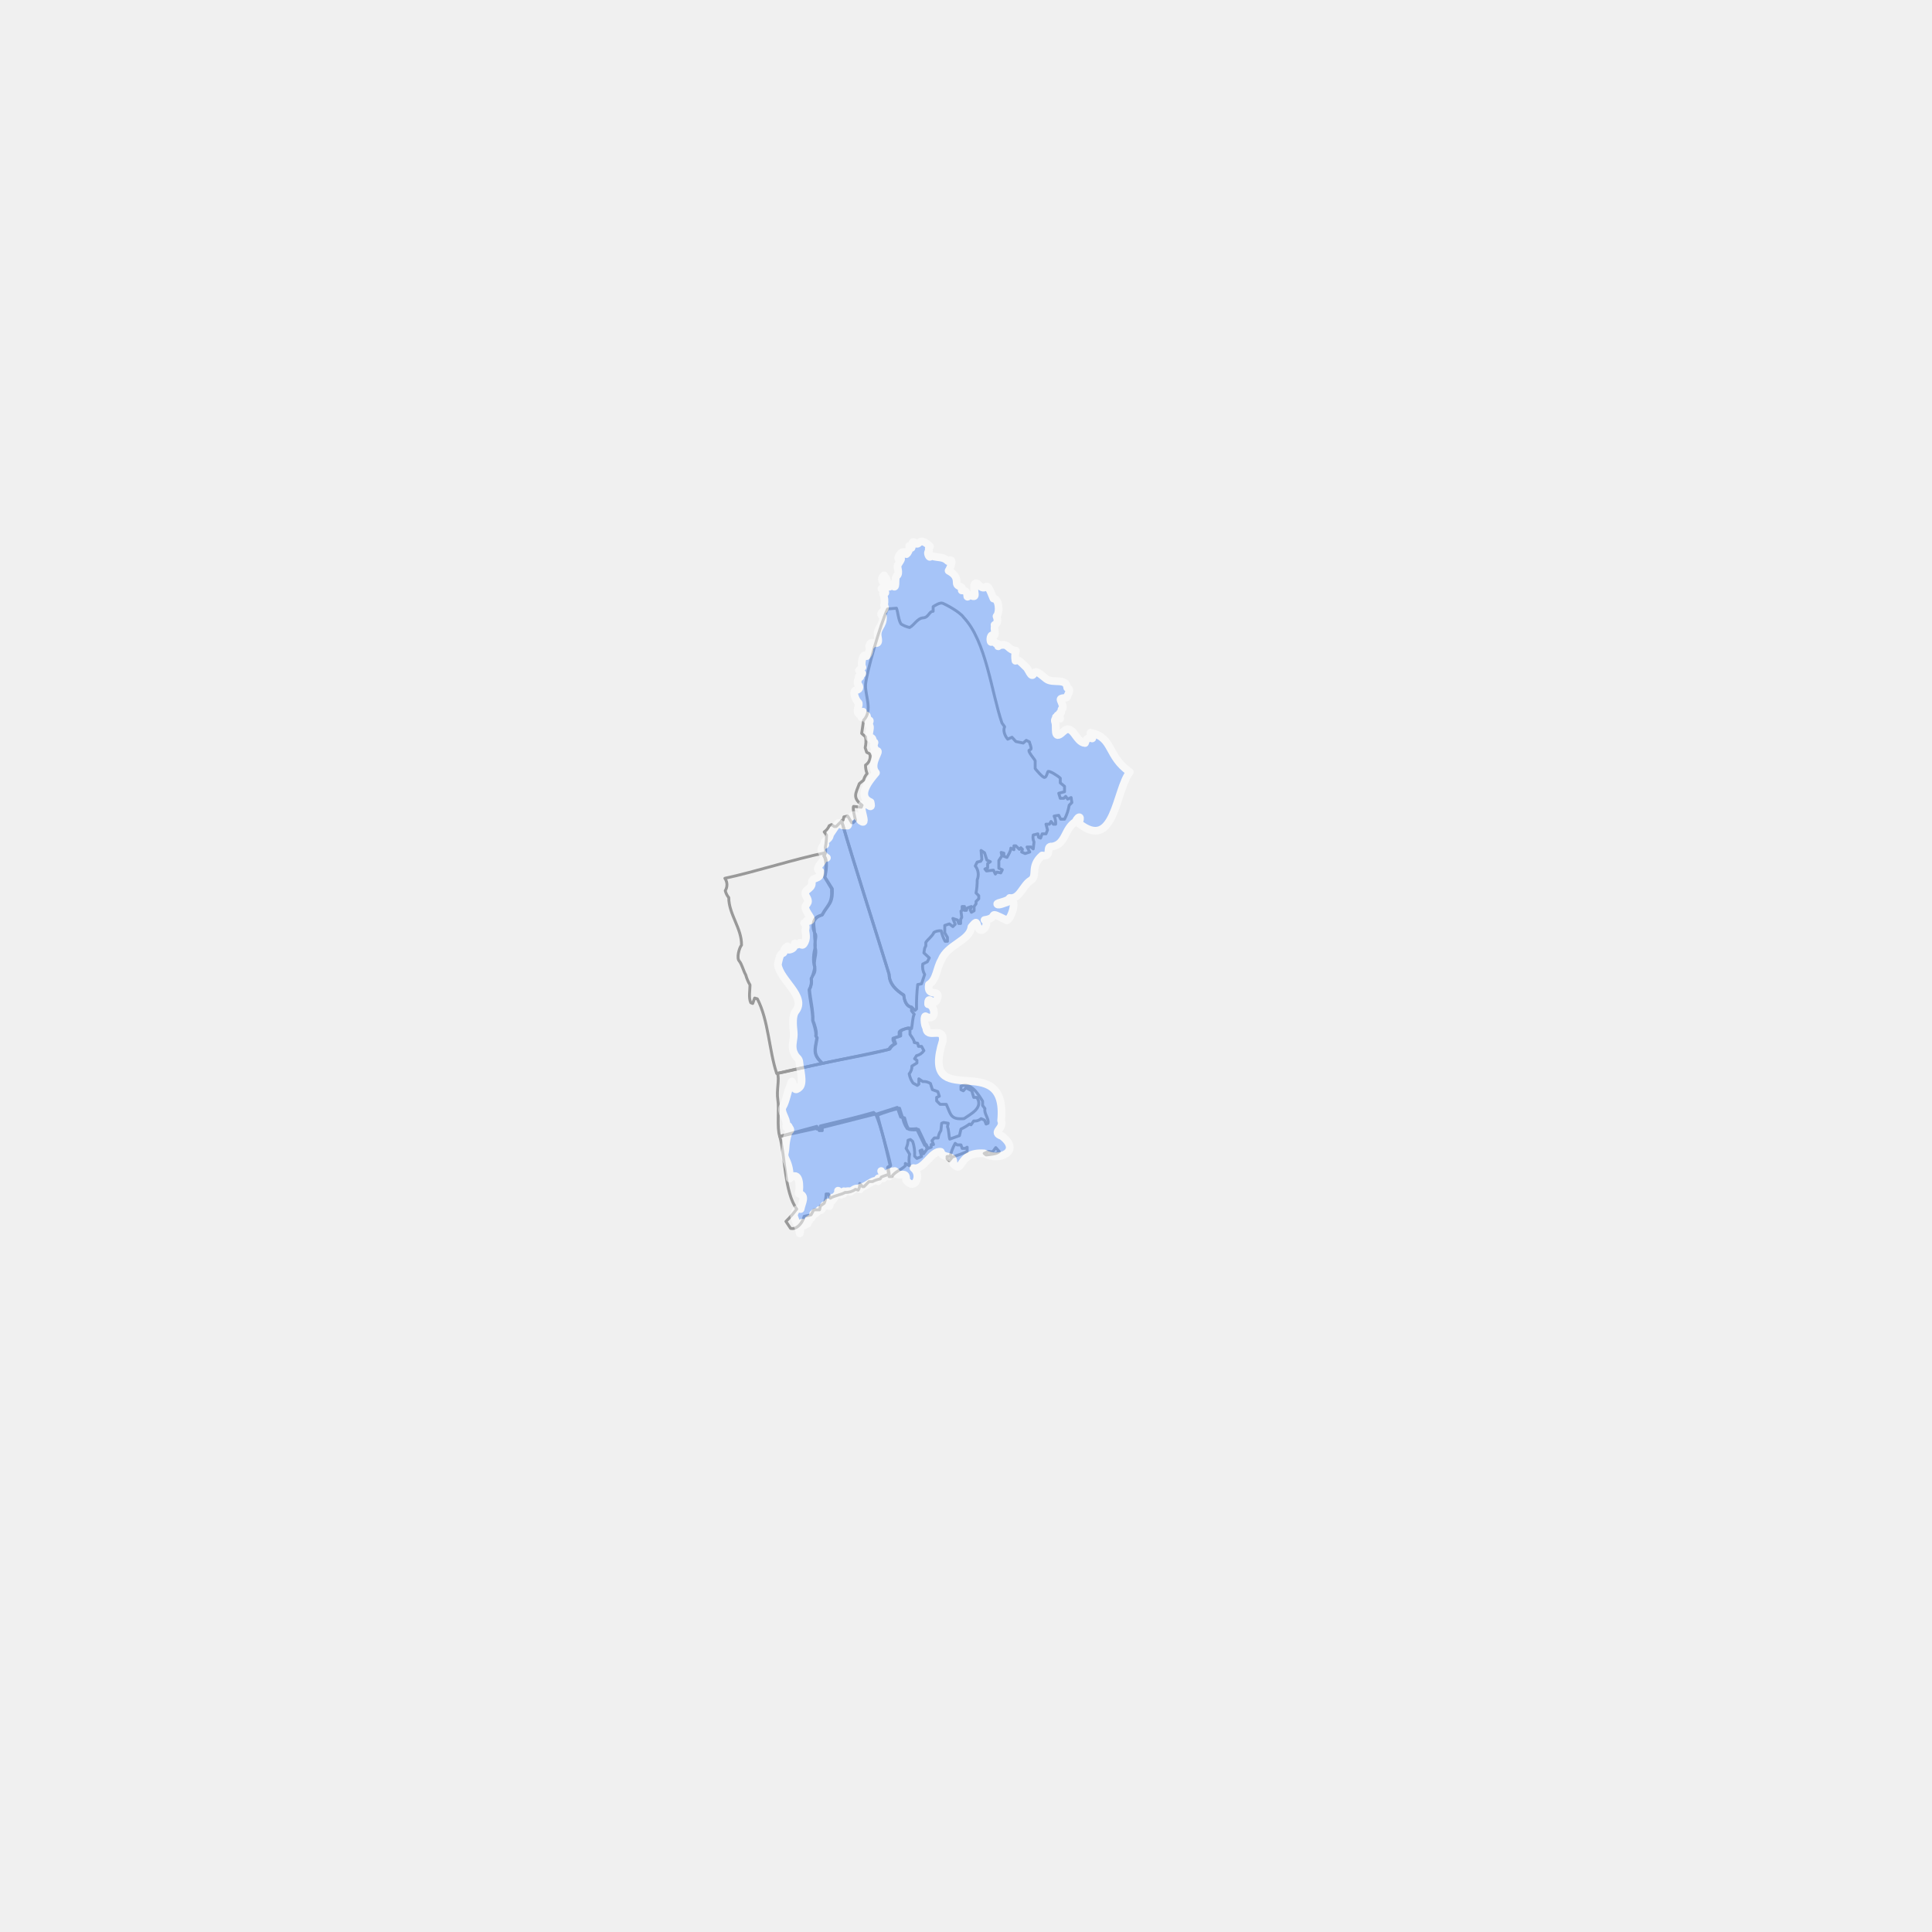
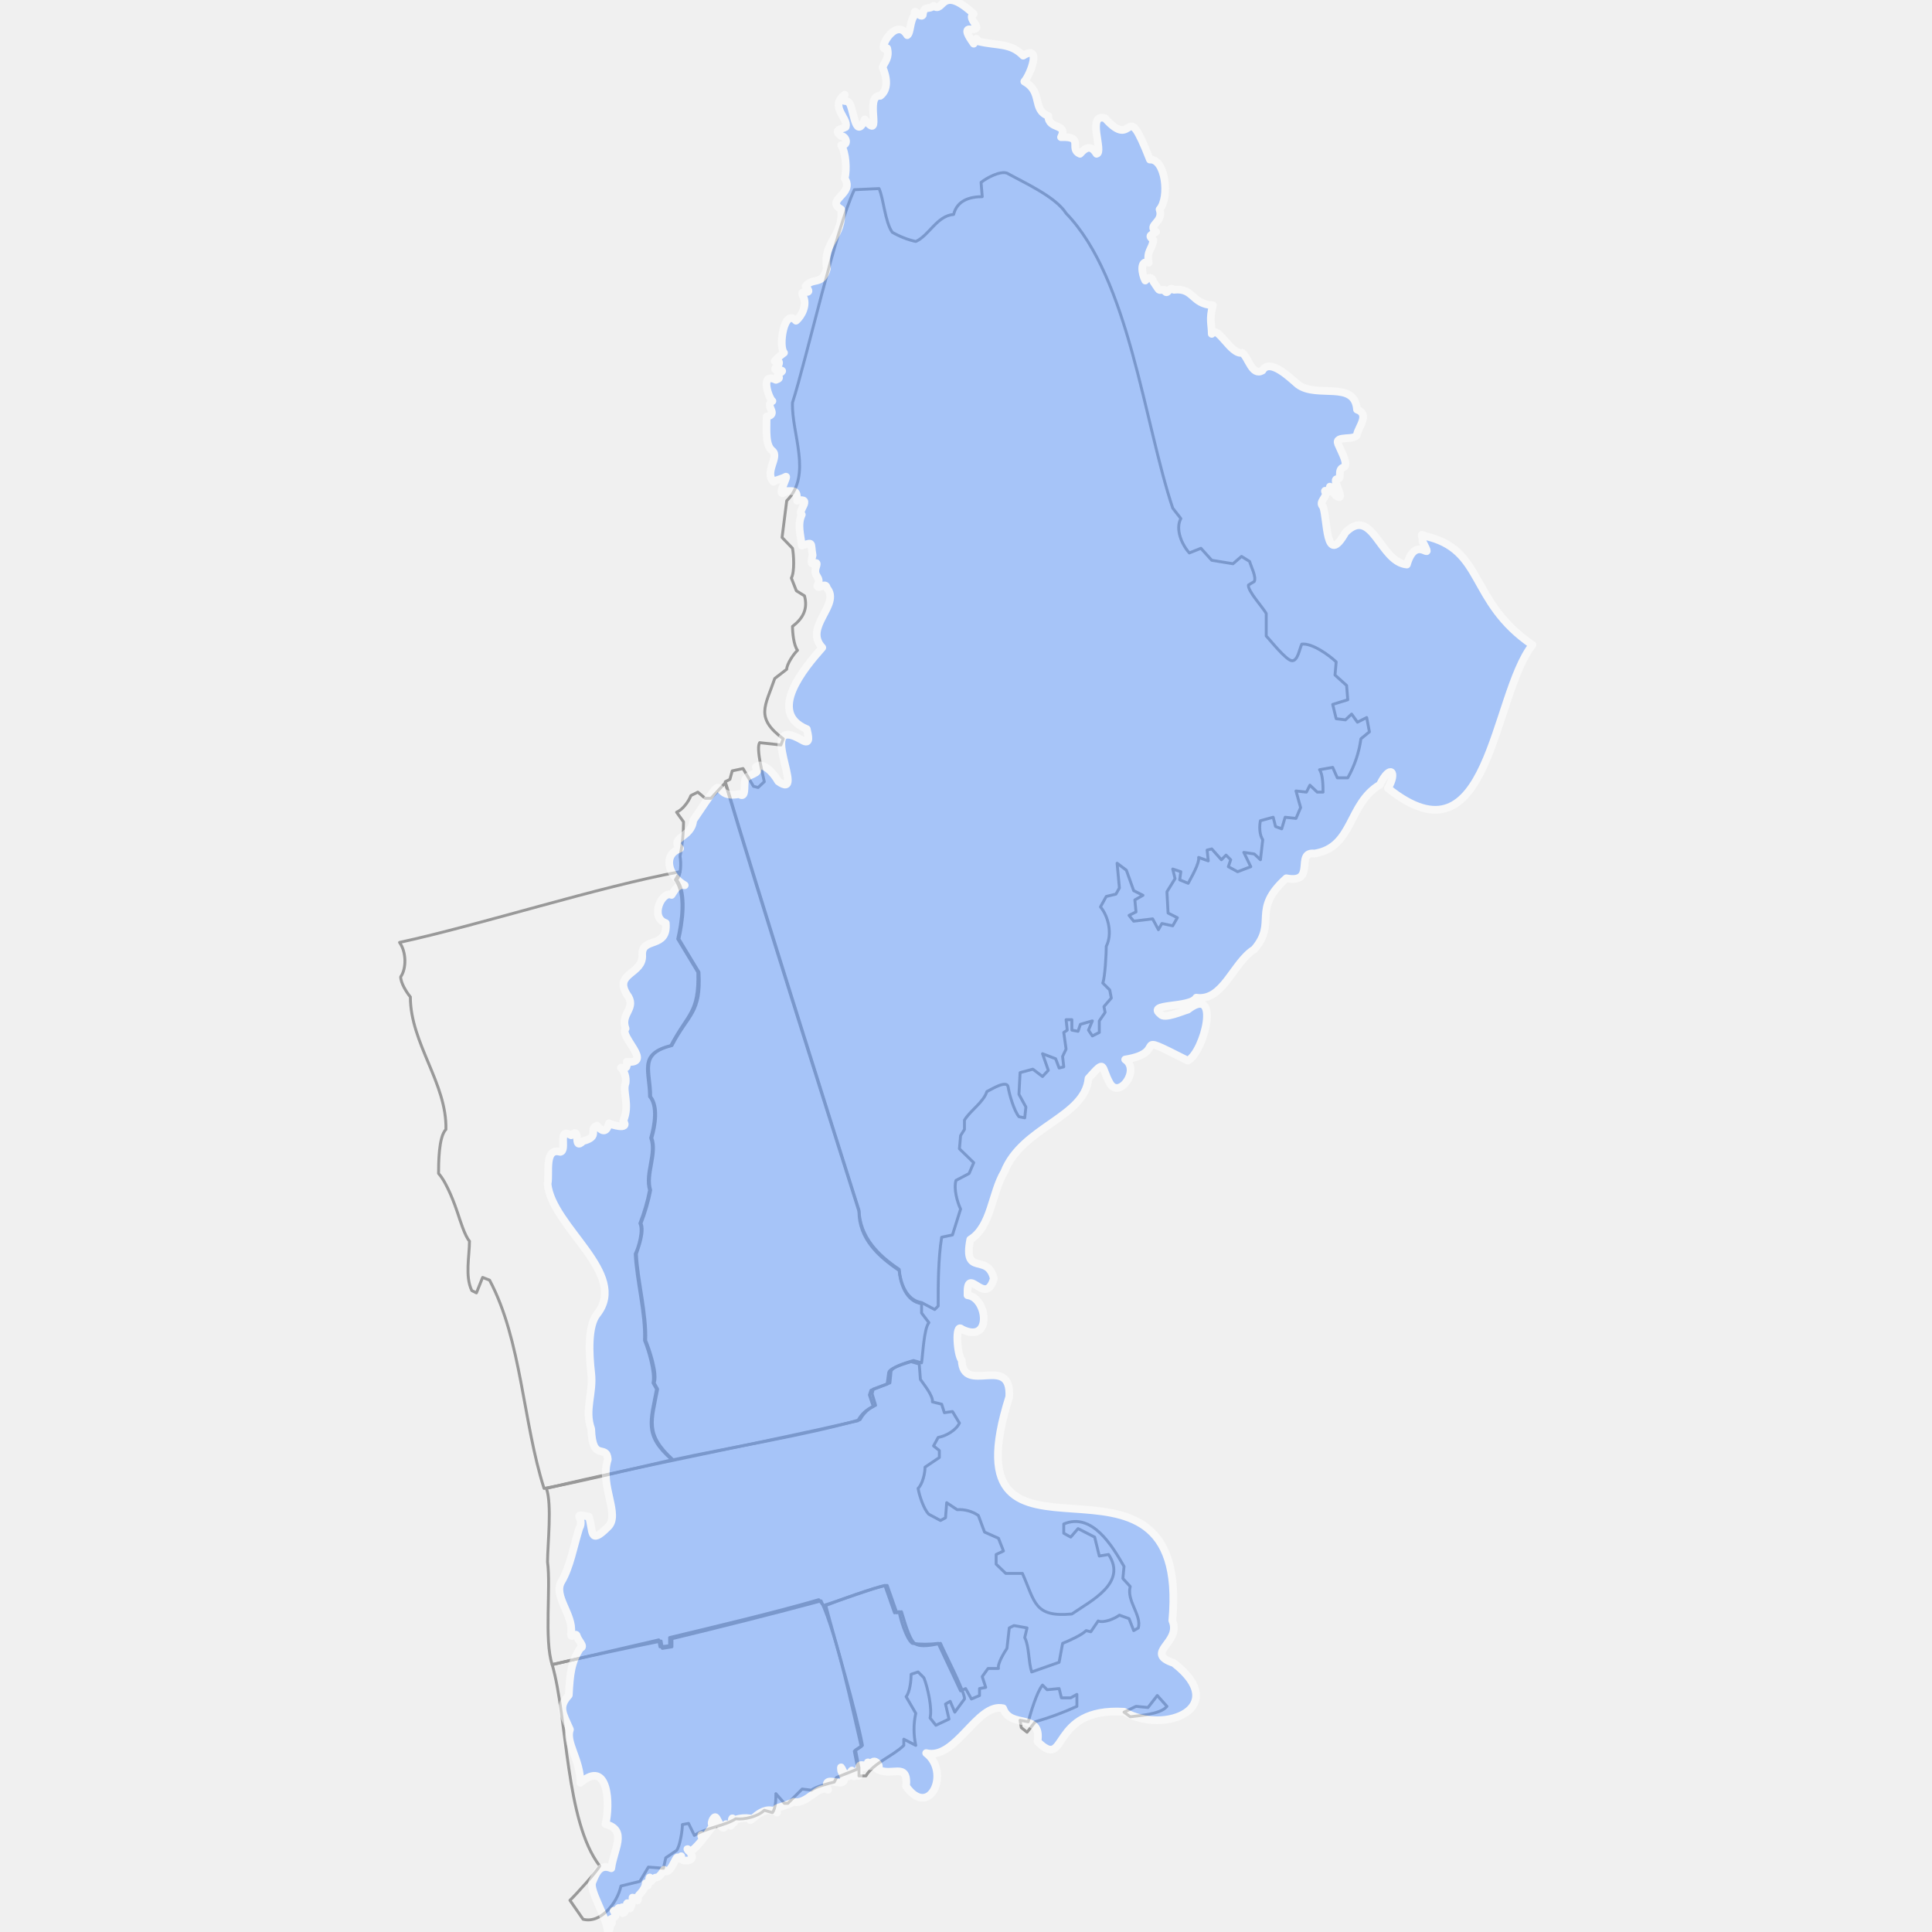
<svg xmlns="http://www.w3.org/2000/svg" width="500" height="500" viewBox="0 0 500 500">
  <defs>
    <style>
      .cls-1 {
        fill: none;
        stroke: #999;
        stroke-width: 0.75px;
      }

      .cls-1, .cls-3 {
        stroke-linejoin: round;
      }

      .cls-2 {
        opacity: 0.5;
      }

      .cls-3 {
        fill: #5c98ff;
        stroke: #fff;
        stroke-linecap: round;
        stroke-width: 2px;
      }
    </style>
  </defs>
  <g id="hucs">
    <g>
-       <path class="cls-1" d="M201.8,294.1l10-2.2.2.7h.8v-.8l13.8-3.5c1.6,3.4,2.9,9.9,3.8,13.5l-.7.4.3,1.7-1.9.7-.3.5a6.8,6.8,0,0,0-2,.7h-.9l-1.3,1.3h-.4l-.7-.8a2.7,2.7,0,0,1-.4,1.7l-.7-.2a4.3,4.3,0,0,1-2.7.8c-.9.6-2.8.8-3.8,1.5l-.5-1.1h-.6a6,6,0,0,1-.5,2.4l-1,.7-.2,1h-1.5l-.7,1.3-1.8.4c-.3,1.5-1.8,3.5-3.5,3.1l-1.2-1.8a27.9,27.9,0,0,0,2.8-3.2C203,308.6,203.2,299.1,201.8,294.1Z" />
-       <path class="cls-1" d="M235.9,260.6c-1.4-.2-1.9-1.9-2-3.1-2-1.3-3.7-2.9-3.8-5.4-3.2-10.4-9.2-29.1-12.3-39.7l.4-.2.2-.8,1-.2,1,1.7h.4l.6-.6c-.1-.5-.8-3.1-.5-3.6l2,.2.2-.5c-2.6-2-1.6-3.1-.7-5.6l1.1-.9a4,4,0,0,1,.9-1.7,5.7,5.7,0,0,1-.4-2.2,2.6,2.6,0,0,0,1.1-2.9l-.8-.4-.4-1.2a6.6,6.6,0,0,0,.1-2.8l-1-.9.5-3.4c2.4-2.5.4-6.3.5-9.1s3.9-16,5.7-19.7l2.3-.2c.4,1,.5,3.1,1.2,4.1a7.3,7.3,0,0,0,2.2.9c1.2-.6,2-2.4,3.5-2.5s1.5-1.7,2.6-1.7V157c.6-.4,1.8-1.1,2.4-.9s4.5,2.2,5.5,3.7c5.8,6.1,7.2,19.4,9.9,27.3l.7,1c-.5,1,.1,2.4.8,3.2l1.1-.5,1,1.1,1.9.4.8-.7.8.4c.1.5.6,1.5.4,1.9l-.5.3c-.1.6,1.4,2.2,1.6,2.7v2c.3.4,1.9,2.3,2.4,2.3s.7-1.1.9-1.5,2.5,1,3.2,1.7v1.2l1.1.9v1.4l-1.5.4.4,1.3h.9l.5-.5.5.7.9-.4.2,1.3-.7.7a11.8,11.8,0,0,1-1.2,3.6h-1l-.5-1-1.2.2a4.1,4.1,0,0,1,.4,2.1h-.6l-.6-.7-.4.7h-.9l.4,1.5-.4,1h-1l-.4,1.1-.5-.2-.2-.9-1.2.3a2.8,2.8,0,0,0,.2,1.8l-.2,1.8-.6-.5h-1l.7,1.3-1.2.4-.9-.4.2-.7-.4-.4-.4.4-.9-.9h-.5v1l-.8-.4c.1.6-.8,2-1,2.4l-.8-.3v-.8l-.7-.2.2.9-.8,1.2v2l.9.4-.4.8-1-.2-.4.5-.5-1-1.8.2-.4-.5.7-.3v-1.1l.7-.5-.9-.4-.6-1.9-.9-.6.2,2.3-.3.5-.9.2-.5,1a3.6,3.6,0,0,1,.5,3.6,17.9,17.9,0,0,1-.3,3.4l.7.7v.8l-.7.7v.6l-.5.7v1.1l-.7.4-.3-.6.3-.9-1.1.4-.2.6h-.5v-1h-.6v1l-.3.2.2,1.6-.3.6v1h-.5l-.3-.9-1.2-.4.6,1.5-.6.6-.9-.7-1.2.4v1.9l.7,1.2v1h-.6a8.8,8.8,0,0,1-1-2.7,3.1,3.1,0,0,0-1.9.4c-.4,1-1.6,1.8-2.1,2.6v.9l-.3.6-.2,1.2,1.4,1.3-.5,1-1.2.6a4.2,4.2,0,0,0,.5,2.7l-.8,2.4-1,.2a45,45,0,0,0-.3,6.3l-.4.4Z" />
-       <path class="cls-1" d="M256.9,298.1l.8-1.1.9,1c-.5.7-2.6.8-3.4.9l-.5-.4,1.1-.5Z" />
-       <path class="cls-1" d="M201.8,294.1c-.8-2.3-.1-7.1-.5-9.5s.5-5.4-.1-6.8c9.1-2.2,19.8-4.2,28.8-6.2a2.9,2.9,0,0,1,1.5-1.4l-.4-1v-.5l1.6-.5v-1.1c.1-.5,1.7-.9,2.1-1l.7.2v1.4c.3.4,1.2,1.6,1.1,2.1l.9.2.2.8h.8l.6,1.1a3.1,3.1,0,0,1-1.9,1.3l-.5.8.6.4v.7l-1.3.8a2.9,2.9,0,0,1-.7,2,5.8,5.8,0,0,0,1,2.4l1.1.6.4-.3v-1.4l1,.7a3.3,3.3,0,0,1,2,.5l.5,1.6,1.4.5.4,1.2-.7.3v.9l.9.9h1.6c1.2,2.6,1,4,4.6,3.7,1.7-1.2,5.1-2.8,3.3-5.5h-.8l-.5-1.7-1.5-.8-.7.8-.6-.3v-.9c2.6-1.1,4.5,2.1,5.6,3.9v1.1l.6.8c-.3,1.3,1.1,2.6.8,3.8l-.5.2-.4-1-.9-.4a2.3,2.3,0,0,1-1.9.6l-.7,1-.4-.2a12.7,12.7,0,0,1-2.2,1.3l-.4,1.7-2.5.9c-.3-1-.2-2.3-.6-3.2l.2-.9-1.2-.2-.5.2-.2,1.9a4,4,0,0,0-.7,1.9h-1l-.6.7.4,1h-.6v.7l-.8.3-.5-1-.4.2-2.1-4.3a9.6,9.6,0,0,1-2.4,0,6.6,6.6,0,0,1-1.2-3h-.5l-.9-2.5-5.6,1.8-.5-.5c-4.1,1.2-9.6,2.5-13.8,3.5v.8h-.9v-.7Z" />
-       <path class="cls-1" d="M250.3,296.9V298a29.2,29.2,0,0,1-3.8,1.4l-.8,1-.6-.5v-.6h.8a12.6,12.6,0,0,1,1.3-3.4l.5.4h1l.3.9h.8Z" />
-       <path class="cls-1" d="M212.9,275.2c-2.6-2.4-1.9-3.6-1.4-6.6l-.3-.5c.3-.9-.4-3.1-.8-4,.1-2.4-.7-5.6-.9-8a4.5,4.5,0,0,0,.5-2.8,18.1,18.1,0,0,0,.9-3.1c-.5-1.4.6-3.4.1-4.8s.6-2.9-.1-3.9-1.1-3.9,1.9-4.7c1.6-2.9,2.8-2.9,2.6-6.8l-1.9-3c.3-1.4.8-4.3-.2-5.5a3.1,3.1,0,0,0,.3-2.2,17.3,17.3,0,0,0,.3-3.2l-.6-.8a3.4,3.4,0,0,0,1.3-1.6l.6-.3.7.5h.5l1.4-1.4c3.1,10.8,9.1,29.3,12.3,39.7,0,2.5,1.8,4.1,3.8,5.4.1,1.3.6,2.9,2,3.1v.9l.7.9c-.4.5-.5,3-.7,3.7l-.7-.2c-.4.1-2,.5-2.1,1v1.1l-1.5.5-.2.4.4,1.1a3.4,3.4,0,0,0-1.5,1.4C225.3,272.9,217.8,274.1,212.9,275.2Z" />
-       <path class="cls-1" d="M230.1,303.7l-.3-1.7.7-.4c-.7-3.4-2.6-9.6-3.4-13a41.7,41.7,0,0,1,5.7-1.8l.8,2.5h.5c.2.7.6,2.5,1.2,3a6.5,6.5,0,0,0,2.4,0c.2.5,2.3,4.6,2.2,5.1l-.9,1.2-.4-1-.5.2.4,1.5-1.2.5-.6-.6a10,10,0,0,0-.5-3.8l-.6-.5-.6.2a5.4,5.4,0,0,1-.5,2.1l.9,1.5a7.6,7.6,0,0,0,0,3l-1.1-.6v.6c-1,1-2.8,1.6-3.5,2.8h-.7Z" />
-       <path class="cls-1" d="M187.6,227.3c7.6-1.6,18.4-5.1,26-6.6l-.4.8c.9,1.3.5,4.1.2,5.5l1.8,3c.2,3.9-.9,3.9-2.5,6.8-3,.8-1.9,2.4-1.9,4.7s.4,2.8.1,3.9-.6,3.3-.1,4.8-.6,2.3-.9,3.1a4,4,0,0,1-.5,2.8c.1,2.4,1,5.6.9,8,.3.9,1,3,.8,4l.3.5c-.5,3-1.2,4.3,1.4,6.6-2.5.5-9.3,2.2-11.8,2.6-2-6.1-2.1-13.7-5-19.3l-.7-.2-.5,1.4-.5-.2c-.6-1.3-.2-3.2-.2-4.6a10.2,10.2,0,0,1-1.1-2.6c-.6-1-1-2.8-1.7-3.6s0-3.4.6-4.1c.1-4.3-3.3-8-3.3-12.3a4.4,4.4,0,0,1-.9-1.8A2.9,2.9,0,0,0,187.6,227.3Z" />
+       <path class="cls-1" d="M142.9,430.8c6.2-1.5,22.1-4.9,28.2-6.1l.3,1.9,2.5-.4v-2.1c11.6-2.8,27.2-6.7,38.6-9.8,4.3,9.5,8,27.6,10.4,37.7l-1.8,1.2.9,4.6-5.5,2.2-.6,1.2c-1.3.3-4.9,1.2-5.9,2.1l-2.4-.3-3.7,3.7H203l-2.2-2.5c0,1.3,0,3.7-.9,4.9l-2.1-.6c-1.6,1.6-5.2,2.5-7.4,2.2-2.7,1.8-7.9,2.4-10.7,4.3l-1.5-3.1-1.6.3c0,1.5-.6,5.5-1.5,6.7l-2.8,1.9-.6,2.7-3.9-.3-2.2,3.7-4.9,1.2c-.9,4.3-5.2,9.8-9.8,8.6l-3.4-4.9c1.3-1.2,7.1-7.6,7.7-8.9C146.3,471.3,146.9,444.6,142.9,430.8Z" />
+       <path class="cls-1" d="M238.5,337.1c-4-.6-5.5-5.2-5.8-8.6-5.5-3.7-10.1-8.3-10.4-15.3-9.2-29.1-25.7-81.2-34.6-110.9l1.2-.6.6-2.2,2.8-.6,2.7,4.6,1.2.3,1.6-1.5c-.3-1.6-2.2-8.6-1.2-10.1l5.5.6.6-1.6c-7.4-5.5-4.6-8.5-2.2-15.6l3.1-2.4c0-1.3,1.8-4,2.8-4.9-1-1.3-1.3-4.6-1.3-6.2,2.8-2.1,4-4.6,3.1-7.9l-2.1-1.3-1.3-3.3c.9-1.6.6-6.2.3-7.7l-2.7-2.8,1.2-9.5c6.7-6.7,1.2-17.4,1.5-25.4,3.7-11.6,11.1-44.7,16-55.1l6.4-.3c1.2,2.7,1.5,8.5,3.4,11.3a21.6,21.6,0,0,0,6.1,2.4c3.4-1.5,5.5-6.7,9.8-7,.9-3.7,4.3-4.6,7.4-4.6l-.3-3.7c1.5-1.2,4.9-3,6.7-2.4,4.3,2.4,12.6,6.1,15.3,10.4,16.3,16.8,20.2,54.2,27.6,76.3l2.1,2.7c-1.5,2.8.3,6.8,2.2,8.9l3-1.2,2.8,3.1,5.5.9,2.2-1.9,2.1,1.3c.3,1.2,1.8,4,1.2,5.2l-1.5.9c-.3,1.5,4,6.1,4.6,7.4v5.8c.9.9,5.2,6.4,6.7,6.4s1.9-3.1,2.5-4.3c2.7-.3,7,2.8,8.9,4.6l-.3,3.4,3,2.7.3,3.7-3.9,1.2.9,3.7,2.4.3,1.6-1.5,1.5,2.1,2.4-1.2.7,3.7-2.2,1.8a28.1,28.1,0,0,1-3.4,10.1h-2.7l-1.2-2.7-3.4.6c.9,1.2.9,4.6.9,5.8h-1.5l-1.9-1.8-.9,1.8-2.7-.3,1.2,4.3-1.2,2.8-2.8-.3-.9,3-1.6-.6-.6-2.4-3.3.9c-.3,1.2-.3,3.7.6,4.9l-.6,5.2-1.6-1.5-2.7-.4,1.8,3.7-3.4,1.3-2.4-1.3.6-1.8-1.2-1.2-1.2,1.2-2.5-2.8-1.2.3.3,2.8-2.5-.9c.3,1.5-2.1,5.5-2.7,6.7l-2.2-.9.3-2.1-2.1-.7.6,2.5-2.1,3.4.3,5.5,2.4,1.2-1.2,2.1-2.8-.6-.9,1.6-1.5-2.8-4.9.6-1.2-1.5,1.8-.9-.3-3.1,2.1-1.2-2.4-1.2-1.9-5.3-2.4-1.8.6,6.4-.9,1.6-2.5.6-1.5,2.7c2.1,2.5,3.1,7.1,1.5,10.2,0,1.8-.3,7.9-.9,9.5l1.8,1.8.4,2.1-1.9,2.2.3,1.5-1.5,2.2v3l-1.8.9-1-1.5,1-2.4-3.1.9-.6,1.8-1.6-.3v-2.7h-1.5l.3,2.7-.9.6.6,4.3-.9,1.9.3,2.7-1.2.3-.9-2.4-3.4-1.3,1.5,4.3-1.5,1.6-2.5-1.9-3.3.9-.3,5.6,1.8,3.3-.3,2.8-1.5-.3c-1.3-1.6-2.5-5.8-2.8-7.7s-4.3.6-5.5,1.2c-.9,2.8-4.3,4.9-5.8,7.4v2.4l-1,1.6-.3,3.4,3.7,3.6-1.2,2.8-3.4,1.8c-.6,2.2.3,5.5,1.2,7.4l-2.1,6.7-2.8.6c-.9,5.5-.9,12.3-.9,17.8l-.9.9Z" />
+       <path class="cls-1" d="M297.1,441.9l2.4-3.1,2.5,2.8c-1.6,2.1-7.4,2.4-9.5,2.7l-1.6-1.2,3.1-1.5Z" />
+       <path class="cls-1" d="M142.9,430.8c-2.1-6.4-.3-19.9-1.2-26.6,0-4.3,1.2-15-.3-19,25.4-6.1,55.5-11.7,80.6-17.5a8,8,0,0,1,4-3.7l-1-3,.4-1.2,4.2-1.6.4-3c.3-1.3,4.9-2.5,5.8-2.8l2.1.6.3,4c.6.9,3.4,4.3,3.1,5.8l2.4.6.7,2.2,2.1-.3,1.8,3c-.9,1.9-3.6,3.4-5.5,3.7l-1.2,2.2,1.5,1.2v1.8l-3.7,2.5c0,1.5-.6,4.3-1.8,5.5.3,1.8,1.5,5.5,2.8,6.7l3,1.6,1.3-.7.3-3.9,2.7,1.8a8.8,8.8,0,0,1,5.5,1.5l1.6,4.3,3.6,1.6,1.3,3.3-1.9.9v2.5l2.5,2.4h4.3c3.3,7.4,3,11.4,12.8,10.5,4.9-3.4,14.4-8,9.5-15.4l-2.4.4-1.2-4.9-4.3-2.2-1.9,2.2-1.8-1v-2.4c7.4-3.1,12.6,5.8,15.6,11l-.3,3.1,1.9,2.1c-1,3.7,3,7.4,2.1,10.7l-1.2.7-1.2-3.1-2.5-.9c-1.2.9-4,2.1-5.5,1.5l-1.9,2.8-1.2-.3c-1.2,1.2-4.6,2.7-6.1,3.3l-.9,4.9-7.1,2.5c-.9-2.8-.6-6.5-1.8-8.9l.6-2.5-3.4-.6-1.2.6-.6,5.3c-.6.9-2.5,3.9-2.2,5.2h-2.7l-1.5,2.1.9,2.8-1.6.3v1.8l-2.1.9-1.5-2.7-1.3.6-5.8-12.3a25.1,25.1,0,0,1-6.7,0c-1.6-1.2-3.1-6.4-3.4-8.2l-1.2.3-2.5-7.1c-2.7.6-12.8,4.3-15.9,5.2l-1.2-1.5c-11.7,3.4-27,7-38.6,9.8v2.1l-2.5.3-.3-1.8Z" />
+       <path class="cls-1" d="M278.7,438.5v3.1a77.3,77.3,0,0,1-10.8,4l-2.1,2.7-1.5-1.2-.3-1.9,2.1.4c.6-2.2,2.2-7.7,3.7-9.5l1.2,1.2,3.1-.3.6,2.4h2.4Z" />
+       <path class="cls-1" d="M174.2,377.8c-7.4-6.7-5.5-10.1-4-18.3l-.9-1.6c.9-2.4-1.2-8.6-2.2-11,.3-6.8-2.1-15.6-2.4-22.4.6-1.8,2.1-5.8,1.2-7.9a48.8,48.8,0,0,0,2.5-8.6c-1.3-4,1.8-9.5.3-13.5.9-3.1,1.8-8-.3-10.7,0-6.8-3.1-11.1,5.5-13.2,4.3-8.3,7.6-8.3,7-19l-5.2-8.6c.9-4,2.2-11.9-.6-15.3,1.2-1.2,1.2-4.3.9-6.1a45.6,45.6,0,0,0,.9-8.9l-1.8-2.5c1.5-.6,3.1-2.7,3.7-4.3l1.8-.9,1.9,1.6H184l3.7-4c8.9,30,25.4,81.8,34.6,110.9,0,7,4.9,11.6,10.4,15.3.3,3.4,1.8,8,5.8,8.6v2.4l1.9,2.5c-1.3,1.5-1.6,8.6-1.9,10.4l-2.1-.6c-.9.3-5.5,1.5-5.8,2.8l-.3,3-4.3,1.6-.3,1.2.9,3a8,8,0,0,0-4,3.7C208.8,371.4,187.7,374.8,174.2,377.8Z" />
+       <path class="cls-1" d="M222.3,457.5l-.9-4.6,1.8-1.2c-1.8-9.5-7-26.7-9.5-36.2,3.1-1.2,12.9-4.9,15.9-5.2l2.5,7.1,1.2-.3c.6,1.8,1.9,7,3.4,8.2s5.2.3,6.7,0c.6,1.6,6.5,12.9,6.2,14.4l-2.5,3.4-1.2-2.8-1.2.7.9,3.9-3.4,1.6-1.5-1.9c.6-2.4-.6-7.9-1.6-10.4l-1.5-1.5-1.8.6c0,1.5-.3,4.6-1.3,5.8l2.5,4.3a19.4,19.4,0,0,0,0,8.3l-3.1-1.6v1.6c-2.7,2.7-7.9,4.6-9.8,7.9h-1.8Z" />
+       <path class="cls-1" d="M103.4,243.9c21.1-4.6,51.5-14.4,72.6-18.3l-1.2,2.1c2.8,3.7,1.5,11.3.6,15.3l5.2,8.6c.3,10.7-2.7,10.7-7,19-8.6,2.1-5.5,6.7-5.5,13.2,2.1,2.4,1.2,7.6.3,10.7,1.5,4-1.6,9.2-.3,13.5a48.8,48.8,0,0,1-2.5,8.6c.9,1.8-.3,6.1-1.2,7.9.3,6.8,2.7,15.6,2.4,22.4,1,2.4,2.8,8.3,2.2,11l.9,1.6c-1.5,8.2-3.4,11.9,4,18.3-7.1,1.6-26.1,6.2-33.1,7.4-5.5-17.2-5.8-38.3-14.1-53.9l-1.8-.7-1.6,4-1.2-.6c-1.8-3.7-.6-8.9-.6-12.8-1.2-1.3-2.5-5.6-3.1-7.4s-2.7-7.7-4.9-10.1c0-2.5,0-9.5,1.9-11.4.3-11.9-9.2-22.3-9.2-34.3-1-1.2-2.5-3.6-2.5-5.2C105.2,250.7,105.2,246.4,103.4,243.9Z" />
      <g id="_01" data-name="01" class="cls-2">
-         <path class="cls-3" d="M216.8,308.3c-.1,0,0-.1,0,0Z" />
-         <path class="cls-3" d="M213.1,312.1c-.1,0,0,.1,0,0Z" />
-         <path class="cls-3" d="M209.5,315.4Z" />
-         <path class="cls-3" d="M292.4,199.8c-5.9-4.1-4.3-8.9-9.9-10.1-.6-.3-.1.1-.2.4,1.2,2.5-.6-.8-1.5,2.2-2.5-.2-3.1-5.4-5.7-2.9s-1.6-1.3-2-2.4.4-.9.2-1.3.5.3.4-.4.3.5.6.7-.5-1.5.1-1.5,0-.9.5-1.1-.1-1.4-.4-2.2,1.6-.3,1.7-.9,1.2-1.9,0-2.3c-.2-2.7-3.7-1-5.4-2.3s-2.7-2.5-3.3-1.3-1.3-1.2-1.9-1.7-2.3-2.6-2.8-1.7a5.9,5.9,0,0,1,.1-2.6c-2-.2-1.8-1.7-3.6-1.5s-.6.7-.9,0-.3.2-1-.7-.4-.5-.8-.1-.5-2,.4-1.7.3-1.2.4-2.1-.2-.4.2-.7.8-.9.3-2.1c1-1.1.6-4.7-.8-4.6-2.4-6.2-1.3-.7-4.2-3.9-1.7-.5-.1,3.2-.8,3.3s-.8-.7-1.5,0,.4-1.6-1.7-1.5c.6-1.3-1.3-.7-1.3-2s-.4-2.2-2.1-3.1c.5-.7,1.6-3.6-.2-2.5-1.2-1.2-2.4-.8-4.1-1.3s-.2,0-.5.2-.8-1.2-.4-1.3-.3-1,.4-1.4c-3-2.8-2.7,0-3.7-.8s-.9-.1-1,.9-.8-.9-.7,0-.4,1.7-.7,1.9c-1.1-1.9-2.9,1.7-1.8,1.2s-.3,1.2-.5,1.7.6,2.1-.2,2.7.3,4.3-1.4,2.2c-.8,1.8-1-.6-1.3-1.4s-.9.2-.6-.9c-1.4,1.1.3,2.1.1,2.9s-1.4.2-.4.9.7.9,0,.9a5,5,0,0,1,.3,3c1,1.5-1.9,2-.3,2.9.2,2.6-1.8,2.9-1.3,5.5s-1.3.7-2,1.6c.9,1-.7.1-.2.9a3,3,0,0,1-.7,2.3c-1.1-1.2-1.6,2.4-1.1,2.9l-.9.8c-.1.1.7-.2.4.4s1.2.1,0,.8.4.3-.2.6-.7,1.7-.4,1.9.7,1.2-.5,1.4-.1,2.7.5,3.2-.7,2,.1,2.9.8-.2,1.1-.5-1.1,2.2.1,1.3,1-.1,1,.9c1.6-.3-.1,1.1.5,1.3s-.1,1.9,0,2.9.7-.3,1,.9.6.1.3,1.1.5.8.1,1.7.8-.4.9.2-2.2,3.6-.5,5.5c-1.6,1.9-5.1,6-1.4,7.6.1.5.4,1.5-.4.9-4.4-2.5.5,5.9-2.2,3.9-.5-.8-1.4-1.9-2.1-1.3s-.9.6-1,1.2.1,1.7-.5,1.3c-3,.5-.7-3-4.3,2.4-.1,1.6-2.2,1.5-1.2,2.6-1.7.6-1.1,2.5.4,3.4-.6-.1-.9.3-1.2.9s-2.1,2.1-.5,2.6c.2,2.4-2.3,1.2-2.2,3s-2.6,1.6-1.4,3.6-.7,1.7-.2,3.2,2.7,3.3.2,3c0,.5.1.7-.6.6a1.5,1.5,0,0,1,.4,1.4c-.3.8.5,2-.2,3.5s-1.2.3-1.3.2-.5.9-1.1.3.3.9-1.3,1.4-.1-1.4-1.1-.6-.3,1.5-1,1.6-1,2-1.2,2.9c.5,4.1,7.6,8.3,4.6,12.1-.9,1.1-.7,3.6-.5,5.4s-.7,3.4,0,5.2,1.4,1.3,1.5,2.8,1.2,5.2,0,6.3-1.3.3-1.7-1-.4.1-.9,1.1-.9,3.6-1.7,4.9,1.1,3.1.9,4.7.4-.1.6.4.7.9.3,1.1-1,2.4-1.1,4.3-.6,1.7.1,3.2,1,2.8,1,4.9c2.6-2.3,2.7,2.1,2.3,3.9,2.1.5.8,2.3.5,4-1.1-.4-1.4.6-1.7,1.3s1.3,3.2,1.4,4.6.3-1.2.2-.6-.3-.3.1-.6.6-.2.3-.7.4-.8.5,0,.2-.2.2-.4-.2.7.1.6.2-1,.4-.6,0-.6.3.2a2.4,2.4,0,0,0,.2-1c.2,0,.2.5.3,0s.1-.1.3-.3.6-.6.6-1,.1-.2.6-.3-.3-.6-.2-.2.3-.1.6-.1l.7-.7c.6.6,1-1.3,1.3-1.2s.3.4.3-.1.8.6,1,.3-.7-1.3-.3-.8,1.6-1.4,2.3-2.3,0-.9.2-.8.6,1.7,1,.7.1-.1.3.1.1-.6.2-.7,0,.9.3.1a3.2,3.2,0,0,1,1.3-.1c-.1.8,1.1-1.4,2.6-.5-.5-.6.3-.3,1.5-1s2.3-1.6,3.2-1.1c-.8-1.9,2.4.5,1.2-1.8s.3.9.7.5l.3-.5c0,.6-.5.3.1.5s-.2-.8.2-.2.4.1,0-.1.1-.7.5-.7.3.2.3.2.2-.2.3-.1-.1-.9.3,0c.2-1.1,1.2.2.6.2,1.3.9,2.9-.7,2.7,1.7,2.2,3,4.2-1.3,1.9-3.1,2.7.7,4.7-4.7,7.1-4.2.6,2,3.6.4,3.2,3.1,2.8,2.9.9-3.2,8-2.7,3.8,2.2,9.8-.5,4.6-4.5-2.9-1,.7-1.9-.2-4,1.8-19.3-21.2-1.3-15.1-20.7.3-4-4.2-.1-4.3-3.4-.5-.4-.7-3.5,0-2.8,2.8,1.4,2.4-3,.5-3.2-.1-2.9,1.6,1.2,2.4-1.5s-2.8-.1-2.2-3.6c2-1.2,2-4.3,3.2-6.3,1.6-4.1,7.4-5,7.8-8.6,1.6-1.9,1.1-1.1,1.9.4s2.9-1.2,1.5-2.2c4.2-.6.1-2.7,5.8.1,1.5-.7,3-7.1,0-4.7-.5.1-2.2.9-2.5.5s2.7-.6,3.2-1.6c2.6.4,3.4-3.3,5.4-4.5s-.3-3.6,3-6.5c2.8.5.7-2.6,2.6-2.3,3.6-.6,3.1-4.6,6-6.4,1-2,1.7-1.2.8.3C288.5,220.6,288.7,204.5,292.4,199.8ZM215.6,310Zm0-.1Z" />
+         <path class="cls-3" d="M184.9,470.6c-.3,0,0-.3,0,0Z" />
+         <path class="cls-3" d="M174.8,481c-.3,0,0,.3,0,0Z" />
+         <path class="cls-3" d="M164.6,490.5c.4,0,.4-.3,0,0Z" />
+         <path class="cls-3" d="M396.6,166.9c-16.6-11.3-12.3-24.8-27.9-28.2-1.5-.9-.3.4-.6,1.3,3.4,6.7-1.5-2.5-4,6.1-7-.6-8.9-15.3-15.9-8.3-5.2,9.2-4.6-3.6-5.8-6.7-1.3-1.2,1.2-2.5.6-3.7s1.5.9,1.2-.9.9,1.2,1.5,1.8c3.1,1.9-1.2-4.3.3-4.3s0-2.4,1.6-3-.3-3.7-1.3-6.1,4.6-.7,4.9-2.5,3.4-5.2,0-6.4c-.6-7.7-10.4-2.8-15.3-6.5-1.8-1.5-7.3-7-9.2-3.6-2.7,1.5-3.6-3.4-5.2-4.6-3,.6-6.4-7.4-7.9-4.9,0-2.5-.7-3.7.3-7.4-5.6-.3-4.9-4.6-10.1-4-1.3-1.2-1.6,1.9-2.5,0-1.8,0-.9.6-2.8-2.1-.3-1.3-1.2-1.3-2.1-.3-.9-1.6-1.5-5.5.9-4.6-.6-3.1.9-3.4,1.2-5.9-1.5-1.2-.6-1.2.7-2.1-2.5-1.8,2.1-2.4.9-5.8,2.7-3.1,1.5-13.2-2.5-12.9-6.7-17.1-3.7-1.8-11.6-10.7-4.9-1.5-.3,8.9-2.2,9.2-1.2-1.9-2.4-2.2-4.3,0-3-1.2,1.3-4.6-4.9-4.3,1.9-3.7-3.3-1.8-3.3-5.5-4.3-1.6-1.3-6.2-6.2-8.9,1.6-1.8,4.6-9.8-.3-6.7-3.3-3.4-6.7-2.5-11.6-3.7-.9-1.6-.6,0-1.2.6-.6-.9-2.5-3.4-1.3-3.7,4.9.3-.9-2.7,1.3-4-8.6-7.9-7.7,0-10.4-2.1-1.3,1.2-2.5-.3-2.8,2.4-.6,1-2.5-2.4-2.1,0-1.3,1.6-1,4.6-1.9,5.2-3.1-5.2-8.3,4.9-5.2,3.4.6,2.5-.6,3.4-1.2,4.9,1.2,2.8,1.5,5.8-.6,7.4-4.3-.3.9,12.2-4,6.1-2.2,5.2-2.8-1.5-3.7-3.7s-2.4.3-1.5-2.7c-4,3,.9,6.1.3,8.2.3.6-4,.6-1.2,2.5,1.2,0,2.1,2.4,0,2.4,1.2,1.9,1.5,6.2.9,8.6,2.7,4-5.2,5.5-.9,8,.6,7.3-4.9,8.3-3.7,15.3-1.2,4.6-3.7,2.1-5.5,4.6,2.4,2.8-1.9.3-.7,2.5s-.3,5.2-1.8,6.4c-3.1-3.4-4.6,6.7-3.1,8.3a15,15,0,0,0-2.4,2.1c-.3.3,1.8-.6.9,1.2-3,2.2,3.4.3,0,2.2-.6.6,1.2.9-.6,1.5-4.3-2.1-1.8,4.9-.9,5.5-2.2,1.2,1.8,3.4-1.5,4,0,3.7-.4,7.4,1.5,8.9s-2.2,5.5.3,8c.3-.4,2.1-.7,3.1-1.3s-3.1,6.2.3,3.7c2.1,0,2.7-.3,2.7,2.5,4.3-1-.3,3,1.2,3.6-1.2,2.5-.3,5.2,0,8,3.1-.9,2.2-.9,2.8,2.5-1.2,4.5,1.8.3.9,3s1.6,2.5.3,4.9c.3,1.2,2.2-1.2,2.5.6,3.7,4.3-6.2,10.1-1.2,15.4-4.6,5.2-14.4,16.8-4,21.1.3,1.5,1.2,4.3-1.3,2.8-12.2-7.1,1.6,16.2-6.1,10.7-1.2-2.2-4-5.2-5.8-3.7,1.8,1.8-2.5,1.8-2.8,3.4s.3,4.9-1.5,3.6c-8.3,1.6-1.8-8.2-11.9,6.8-.4,4.6-6.2,4.3-3.4,7.3-4.6,1.6-3.1,7.1,1.2,9.5-1.8-.3-2.4,1-3.4,2.5-2.4-1.2-5.8,5.8-1.5,7.3.6,6.8-6.4,3.4-6.1,8.3s-7.4,4.6-4,10.1c2.8,3.7-1.8,4.9-.3,8.9-1.8,1.9,7.3,9.2.3,8.6,0,1.2.3,1.8-1.5,1.5a5,5,0,0,1,1.2,4c-.9,2.2,1.2,5.5-.6,9.8,1.8,2.5-3.4.9-3.7.6-.6,2.2-1.5,2.5-3.1.6-2.4,1,1,2.8-3.6,4-2.8,2.8-.3-4-3.1-1.5-3.7-2.2-.9,4-2.8,4.3-4.3-1.2-2.7,5.8-3.3,8.3,1.2,11.3,21.1,23.2,12.8,33.7-2.4,3-2.1,10.1-1.5,15.3s-1.8,9.5,0,14.4c.3,8.9,4,3.7,4.3,7.9-2.2,6.8,3.4,14.4,0,17.5-4.9,4.9-3.7.9-4.9-2.7-4.9-1-.9.3-2.5,3-1.5,4.9-2.4,10.1-4.6,13.8s3.1,8.6,2.5,13.2c-.3,2.1,1.2-.3,1.5.9s2.2,2.8.9,3.1c-2.4,3.6-2.7,6.7-3,12.2-2.8,3.1-1.6,4.6.3,8.9-1.2,3.4,2.7,7.7,2.7,13.8,7.4-6.4,7.7,5.8,6.5,10.7,5.8,1.5,2.1,6.5,1.5,11.4-3.1-1.3-4,1.5-4.9,3.6s3.7,8.9,4,12.9c.6,0,.9-3.4.6-1.8,1.5-1-.9-1,.3-1.6s1.5-.6.6-2.1c.6,1.5,1.3-2.2,1.6,0,.3.3.6-.6.6-.9,1.5.3-.6,1.8.3,1.5s.6-2.8.9-1.5c0-1,0-1.9.9.3a6,6,0,0,0,.6-2.8c.6,0,.6,1.5.9,0,.7,1.9.4-.3.7-.6s1.8-1.8,1.8-3.1c.9,1.6.3-.3,1.5-.6-.9.9-.6-1.8-.3-.6s.6-.3,1.6-.3,2.4-2.8,1.8-1.8c1.8,1.5,3.1-3.7,3.7-3.4s.9.9.9-.3c-.9,1.2,2.1,1.5,2.7.6s-1.8-3.4-.9-2.1,4.6-4,6.5-6.5c-1,0,0-2.4.6-2.1s1.8,4.6,2.7,1.8c0,.6.3-.3,1,.3s.3-1.5.6-1.8,0,2.4.9.3a8.5,8.5,0,0,1,3.7-.3c-.3,2.1,3-4,7-1.5-1.2-1.6.9-1,4.3-2.8,3.4.9,6.4-4.6,8.9-3.1-2.2-5.2,6.7,1.6,3.4-4.9-.4-3,.9,2.5,2.1,1.3s.6-1.6.6-1.3-1.2.6.3,1.3-.6-2.2.6-.7,1.3.3,0-.3c1.9,1,.3-1.8,1.6-1.8s.6.6.6.6.6-.6.9-.3-.3-2.4.9,0c.6-3.1,3.4.6,1.5.6,3.7,2.5,8.3-2.1,7.7,4.6,6.1,8.6,11.6-3.7,5.2-8.6,7.7,1.9,13.2-13.1,19.9-11.6,1.9,5.5,10.1.9,8.9,8.6,8,7.9,2.8-8.9,22.4-7.7,10.7,6.1,27.6-1.2,12.9-12.6-8-2.7,2.1-5.2-.4-11,4.9-54.2-59.4-3.7-42.2-57.9.6-11.3-12-.3-12.3-9.5-1.2-1.2-1.8-9.8,0-8,8,4,6.7-8.2,1.5-8.8-.3-8.3,4.6,3.3,6.8-4.3-1.6-6.8-8-.3-6.1-10.1,5.5-3.4,5.5-12,8.8-17.5,4.6-11.7,20.9-14.1,21.8-24.2,4.6-5.2,3.1-3.1,5.5,1.2s8-3.4,4-6.1c11.9-1.9.3-7.7,16.2.3,4.3-2.2,8.6-19.9,0-13.2-1.2.3-6.1,2.5-7,1.2-4-3,7.6-1.5,9.2-4.3,7,1,9.5-9.1,15-12.5,6.1-7.1-.9-10.1,8.3-18.4,7.9,1.5,2.1-7,7.3-6.4,10.1-1.6,8.6-12.9,16.9-17.8,2.7-5.5,4.6-3.4,2.1.9C385.6,225.2,386.2,180.1,396.6,166.9ZM181.5,475.2Zm0-.3Z" />
      </g>
    </g>
  </g>
</svg>
